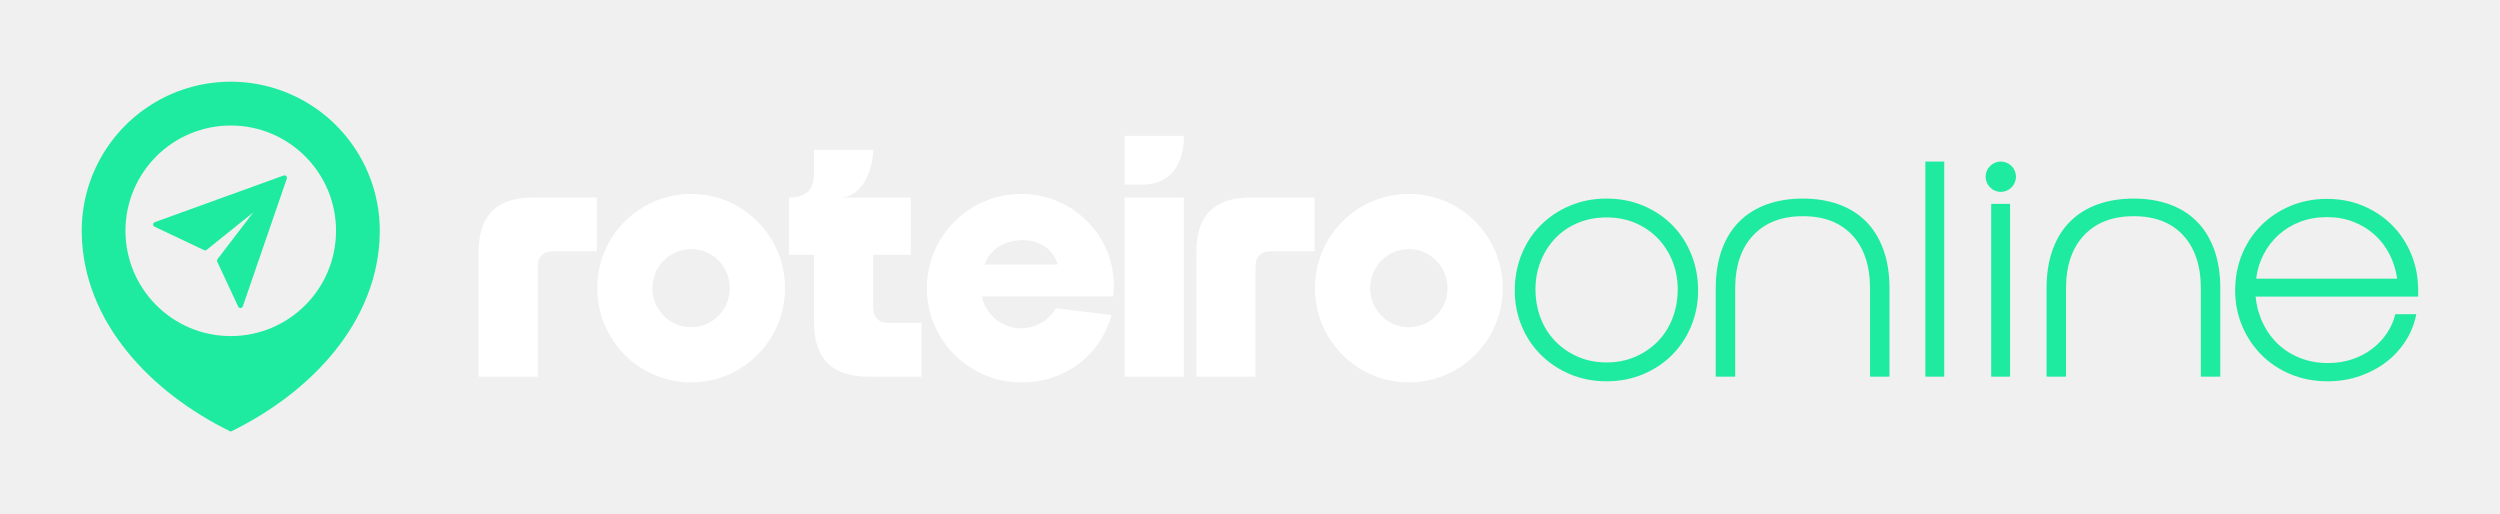
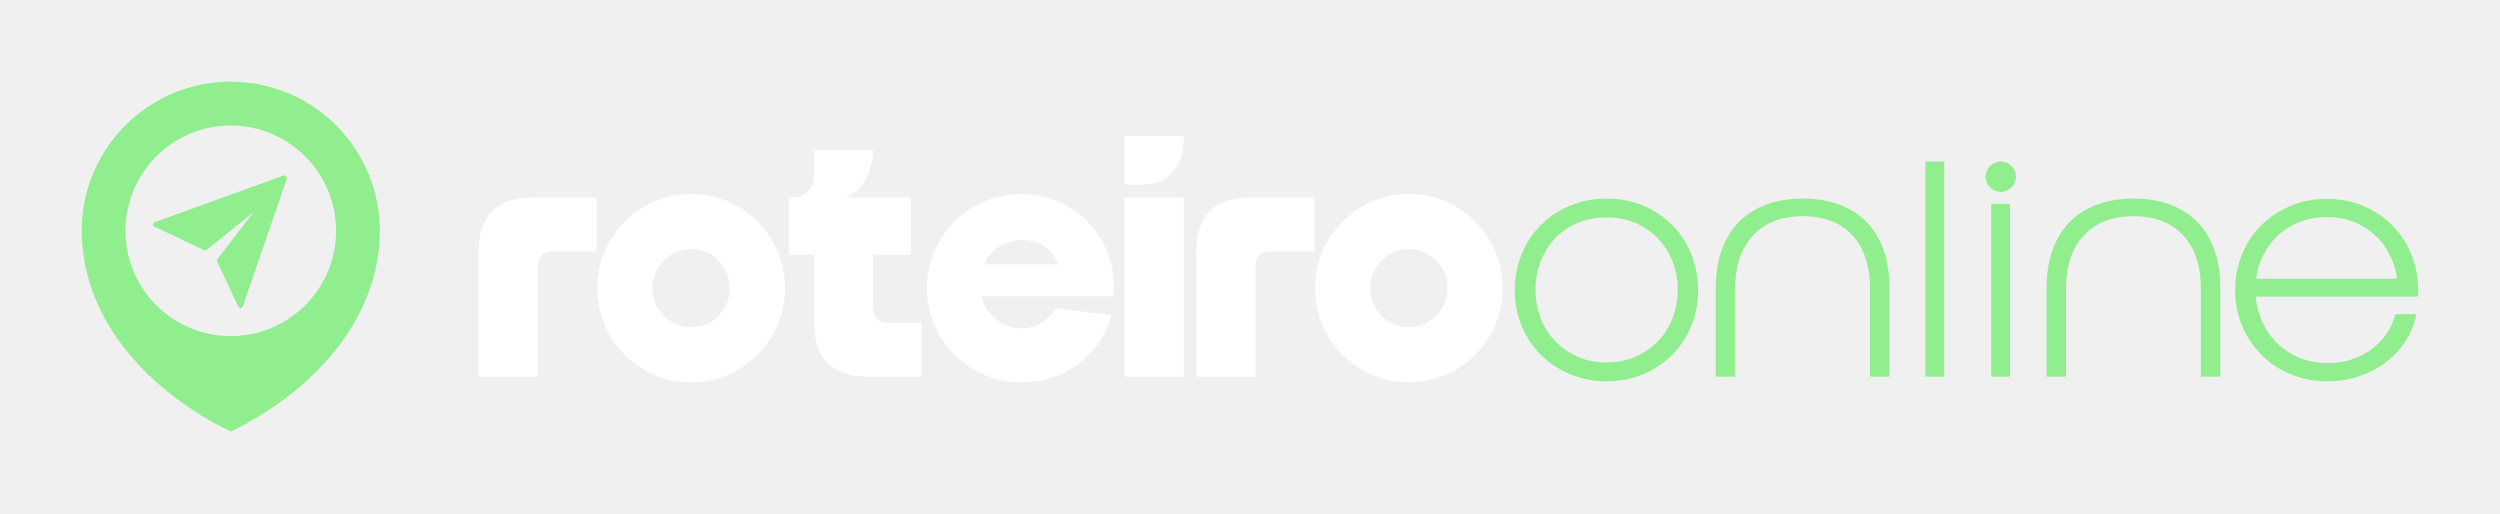
<svg xmlns="http://www.w3.org/2000/svg" viewBox="0 0 1080.7 221.9" width="1081" height="222">
  <g transform="translate(99.75 31.19) scale(0.14776)">
    <g transform="translate(-540.5)">
-       <path fill-rule="evenodd" fill="#1FEBA0" d="M976.43 471.61 C971.89 731.57 774.18 937.53 540.50 1051.50 C306.82 937.53 109.11 731.57 104.57 471.61 A436.0 436.0 0 1 1 976.43 471.61Z M232.5 464.0 a308.0 308.0 0 1 0 616.0 0 a308.0 308.0 0 1 0 -616.0 0Z" />
-       <polygon points="697.64,309.03 320.58,445.49 465.53,514.01 648.25,367.28 507.49,551.36 568.93,682.86" fill="#1FEBA0" stroke="#1FEBA0" stroke-width="14.44" stroke-linejoin="round" />
+       <path fill-rule="evenodd" fill="#90EE8F" d="M976.43 471.61 C971.89 731.57 774.18 937.53 540.50 1051.50 C306.82 937.53 109.11 731.57 104.57 471.61 A436.0 436.0 0 1 1 976.43 471.61Z M232.5 464.0 a308.0 308.0 0 1 0 616.0 0 a308.0 308.0 0 1 0 -616.0 0Z" />
+       <polygon points="697.64,309.03 320.58,445.49 465.53,514.01 648.25,367.28 507.49,551.36 568.93,682.86" fill="#90EE8F" stroke="#90EE8F" stroke-width="14.44" stroke-linejoin="round" />
    </g>
  </g>
  <g transform="translate(-25.65 -260.41)">
    <g fill="#FFFFFF">
      <path d="M 258.117 423.211 L 232.559 423.211 L 232.559 369.309 C 232.559 353.508 240.305 345.766 256.105 345.766 L 283.676 345.766 L 283.676 368.996 L 264.934 368.996 C 260.441 368.996 258.117 371.32 258.117 375.812 Z M 258.117 423.211 " />
      <path d="M 324.41 401.836 C 333.707 401.836 341.141 394.246 341.141 384.949 C 341.141 375.656 333.707 368.066 324.41 368.066 C 315.117 368.066 307.684 375.656 307.684 384.949 C 307.684 394.246 315.117 401.836 324.41 401.836 M 324.41 344.215 C 346.871 344.215 364.992 362.492 364.992 384.949 C 364.992 407.41 346.871 425.688 324.41 425.688 C 301.953 425.688 283.832 407.41 283.832 384.949 C 283.832 362.492 301.953 344.215 324.41 344.215 " />
      <path d="M 377.539 325.164 L 403.098 325.164 L 403.098 325.781 C 403.098 332.133 399.07 345.766 388.848 345.766 L 419.359 345.766 L 419.359 370.547 L 403.098 370.547 L 403.098 393.16 C 403.098 397.652 405.422 399.977 409.91 399.977 L 424.008 399.977 L 424.008 423.211 L 401.082 423.211 C 385.285 423.211 377.539 415.465 377.539 399.668 L 377.539 370.547 L 366.695 370.547 L 366.695 345.766 L 367.008 345.766 C 374.133 345.766 377.539 342.355 377.539 335.23 Z M 377.539 325.164 " />
      <path d="M 482.867 374.727 C 481.008 367.758 474.504 364.195 467.688 364.195 C 460.562 364.195 453.594 367.758 451.27 374.727 Z M 467.066 402.301 C 473.574 402.301 479.148 398.738 482.094 393.625 L 506.102 396.57 C 501.609 413.453 486.582 425.688 467.066 425.688 C 444.609 425.688 426.332 407.41 426.332 384.953 C 426.332 362.492 444.609 344.215 467.066 344.215 C 491.074 344.215 509.664 364.969 506.875 388.516 L 450.031 388.516 C 451.734 396.414 458.703 402.301 467.066 402.301 " />
      <path d="M 511.828 345.766 L 537.387 345.766 L 537.387 423.211 L 511.828 423.211 Z M 519.73 340.188 L 511.828 340.188 L 511.828 319.121 L 537.387 319.121 L 537.387 319.742 C 537.387 331.359 531.5 340.188 519.73 340.188 " />
      <path d="M 568.367 423.211 L 542.809 423.211 L 542.809 369.309 C 542.809 353.508 550.555 345.766 566.352 345.766 L 593.926 345.766 L 593.926 368.996 L 575.18 368.996 C 570.691 368.996 568.367 371.32 568.367 375.812 Z M 568.367 423.211 " />
      <path d="M 634.66 401.836 C 643.953 401.836 651.391 394.246 651.391 384.949 C 651.391 375.656 643.953 368.066 634.66 368.066 C 625.367 368.066 617.934 375.656 617.934 384.949 C 617.934 394.246 625.367 401.836 634.66 401.836 M 634.66 344.215 C 657.121 344.215 675.242 362.492 675.242 384.949 C 675.242 407.41 657.121 425.688 634.66 425.688 C 612.203 425.688 594.078 407.41 594.078 384.949 C 594.078 362.492 612.203 344.215 634.66 344.215 " />
    </g>
-     <g fill="#1FEBA0">
+     <g fill="#90EE8F">
      <path d="M 720.148 354.379 C 715.605 354.379 711.438 355.184 707.652 356.785 C 703.867 358.391 700.637 360.594 697.965 363.402 C 695.289 366.207 693.195 369.508 691.68 373.293 C 690.168 377.082 689.41 381.109 689.41 385.387 C 689.41 389.93 690.168 394.141 691.68 398.016 C 693.195 401.891 695.336 405.234 698.098 408.043 C 700.855 410.848 704.113 413.051 707.852 414.656 C 711.594 416.258 715.695 417.062 720.148 417.062 C 724.602 417.062 728.703 416.258 732.445 414.656 C 736.188 413.051 739.438 410.848 742.203 408.043 C 744.961 405.234 747.102 401.891 748.617 398.016 C 750.129 394.141 750.891 389.93 750.891 385.387 C 750.891 381.109 750.129 377.082 748.617 373.293 C 747.102 369.508 744.984 366.207 742.27 363.402 C 739.551 360.594 736.32 358.391 732.578 356.785 C 728.836 355.184 724.695 354.379 720.148 354.379 M 720.148 425.215 C 714.445 425.215 709.168 424.188 704.312 422.141 C 699.453 420.09 695.246 417.285 691.68 413.719 C 688.117 410.16 685.355 405.992 683.395 401.223 C 681.434 396.461 680.457 391.355 680.457 385.922 C 680.457 380.398 681.434 375.211 683.395 370.352 C 685.355 365.496 688.117 361.285 691.68 357.723 C 695.246 354.16 699.453 351.352 704.312 349.301 C 709.168 347.254 714.445 346.227 720.148 346.227 C 725.852 346.227 731.129 347.254 735.988 349.301 C 740.844 351.352 745.031 354.16 748.551 357.723 C 752.07 361.285 754.809 365.496 756.77 370.352 C 758.727 375.211 759.711 380.398 759.711 385.922 C 759.711 391.355 758.727 396.461 756.77 401.223 C 754.809 405.992 752.07 410.16 748.551 413.719 C 745.031 417.285 740.844 420.09 735.988 422.141 C 731.129 424.188 725.852 425.215 720.148 425.215 " />
      <path d="M 775.75 423.211 L 767.328 423.211 L 767.328 385.117 C 767.328 378.703 768.219 373.07 770.004 368.215 C 771.781 363.359 774.324 359.305 777.621 356.051 C 780.914 352.801 784.883 350.352 789.516 348.699 C 794.145 347.051 799.316 346.227 805.02 346.227 C 810.633 346.227 815.754 347.051 820.391 348.699 C 825.02 350.352 828.965 352.801 832.219 356.051 C 835.469 359.305 837.984 363.359 839.77 368.215 C 841.551 373.07 842.441 378.703 842.441 385.117 L 842.441 423.211 L 834.02 423.211 L 834.02 384.988 C 834.02 375.277 831.48 367.656 826.402 362.133 C 821.324 356.609 814.195 353.848 805.02 353.848 C 795.84 353.848 788.668 356.609 783.5 362.133 C 778.332 367.656 775.75 375.277 775.75 384.988 Z M 775.75 423.211 " />
      <path d="M866.098 423.211 L857.945 423.211 L857.945 330.23 L866.098 330.23 Z" />
      <path d="M886.41 348.528 L894.562 348.528 L894.562 423.211 L886.41 423.211 Z M884.006 336.779 a6.549 6.549 0 1 0 13.098 0 a6.549 6.549 0 1 0 -13.098 0Z" />
      <path d="M 918.754 423.211 L 910.332 423.211 L 910.332 385.117 C 910.332 378.703 911.223 373.07 913.008 368.215 C 914.789 363.359 917.328 359.305 920.625 356.051 C 923.918 352.801 927.887 350.352 932.52 348.699 C 937.152 347.051 942.32 346.227 948.023 346.227 C 953.637 346.227 958.758 347.051 963.395 348.699 C 968.023 350.352 971.969 352.801 975.223 356.051 C 978.473 359.305 980.988 363.359 982.773 368.215 C 984.555 373.07 985.445 378.703 985.445 385.117 L 985.445 423.211 L 977.023 423.211 L 977.023 384.988 C 977.023 375.277 974.484 367.656 969.406 362.133 C 964.328 356.609 957.199 353.848 948.023 353.848 C 938.844 353.848 931.672 356.609 926.508 362.133 C 921.336 367.656 918.754 375.277 918.754 384.988 Z M 918.754 423.211 " />
      <path d="M 1061.895 380.844 C 1061.359 377.102 1060.266 373.605 1058.617 370.352 C 1056.969 367.102 1054.809 364.27 1052.137 361.863 C 1049.461 359.461 1046.391 357.59 1042.914 356.25 C 1039.441 354.914 1035.652 354.246 1031.555 354.246 C 1027.367 354.246 1023.512 354.914 1019.992 356.25 C 1016.473 357.59 1013.379 359.461 1010.703 361.863 C 1008.031 364.27 1005.848 367.102 1004.156 370.352 C 1002.461 373.605 1001.395 377.102 1000.949 380.844 Z M 1000.68 388.594 C 1001.125 392.785 1002.195 396.637 1003.887 400.156 C 1005.578 403.676 1007.785 406.703 1010.504 409.242 C 1013.219 411.785 1016.406 413.766 1020.062 415.191 C 1023.711 416.617 1027.676 417.328 1031.957 417.328 C 1035.699 417.328 1039.172 416.797 1042.379 415.727 C 1045.586 414.656 1048.461 413.164 1051 411.25 C 1053.539 409.332 1055.676 407.086 1057.414 404.5 C 1059.152 401.918 1060.375 399.152 1061.09 396.215 L 1070.18 396.215 C 1069.375 400.312 1067.863 404.121 1065.633 407.641 C 1063.406 411.16 1060.621 414.211 1057.281 416.797 C 1053.941 419.379 1050.109 421.43 1045.789 422.941 C 1041.465 424.457 1036.812 425.215 1031.82 425.215 C 1026.027 425.215 1020.684 424.188 1015.785 422.141 C 1010.883 420.094 1006.672 417.285 1003.152 413.719 C 999.633 410.16 996.871 405.992 994.867 401.223 C 992.863 396.461 991.859 391.355 991.859 385.922 C 991.859 380.398 992.84 375.23 994.801 370.418 C 996.758 365.605 999.523 361.422 1003.086 357.855 C 1006.648 354.293 1010.859 351.484 1015.715 349.434 C 1020.57 347.387 1025.852 346.363 1031.555 346.363 C 1037.254 346.363 1042.512 347.387 1047.324 349.434 C 1052.137 351.484 1056.301 354.293 1059.82 357.855 C 1063.34 361.422 1066.078 365.605 1068.039 370.418 C 1070 375.23 1070.98 380.398 1070.98 385.922 L 1070.98 388.594 Z M 1000.68 388.594 " />
    </g>
  </g>
</svg>
